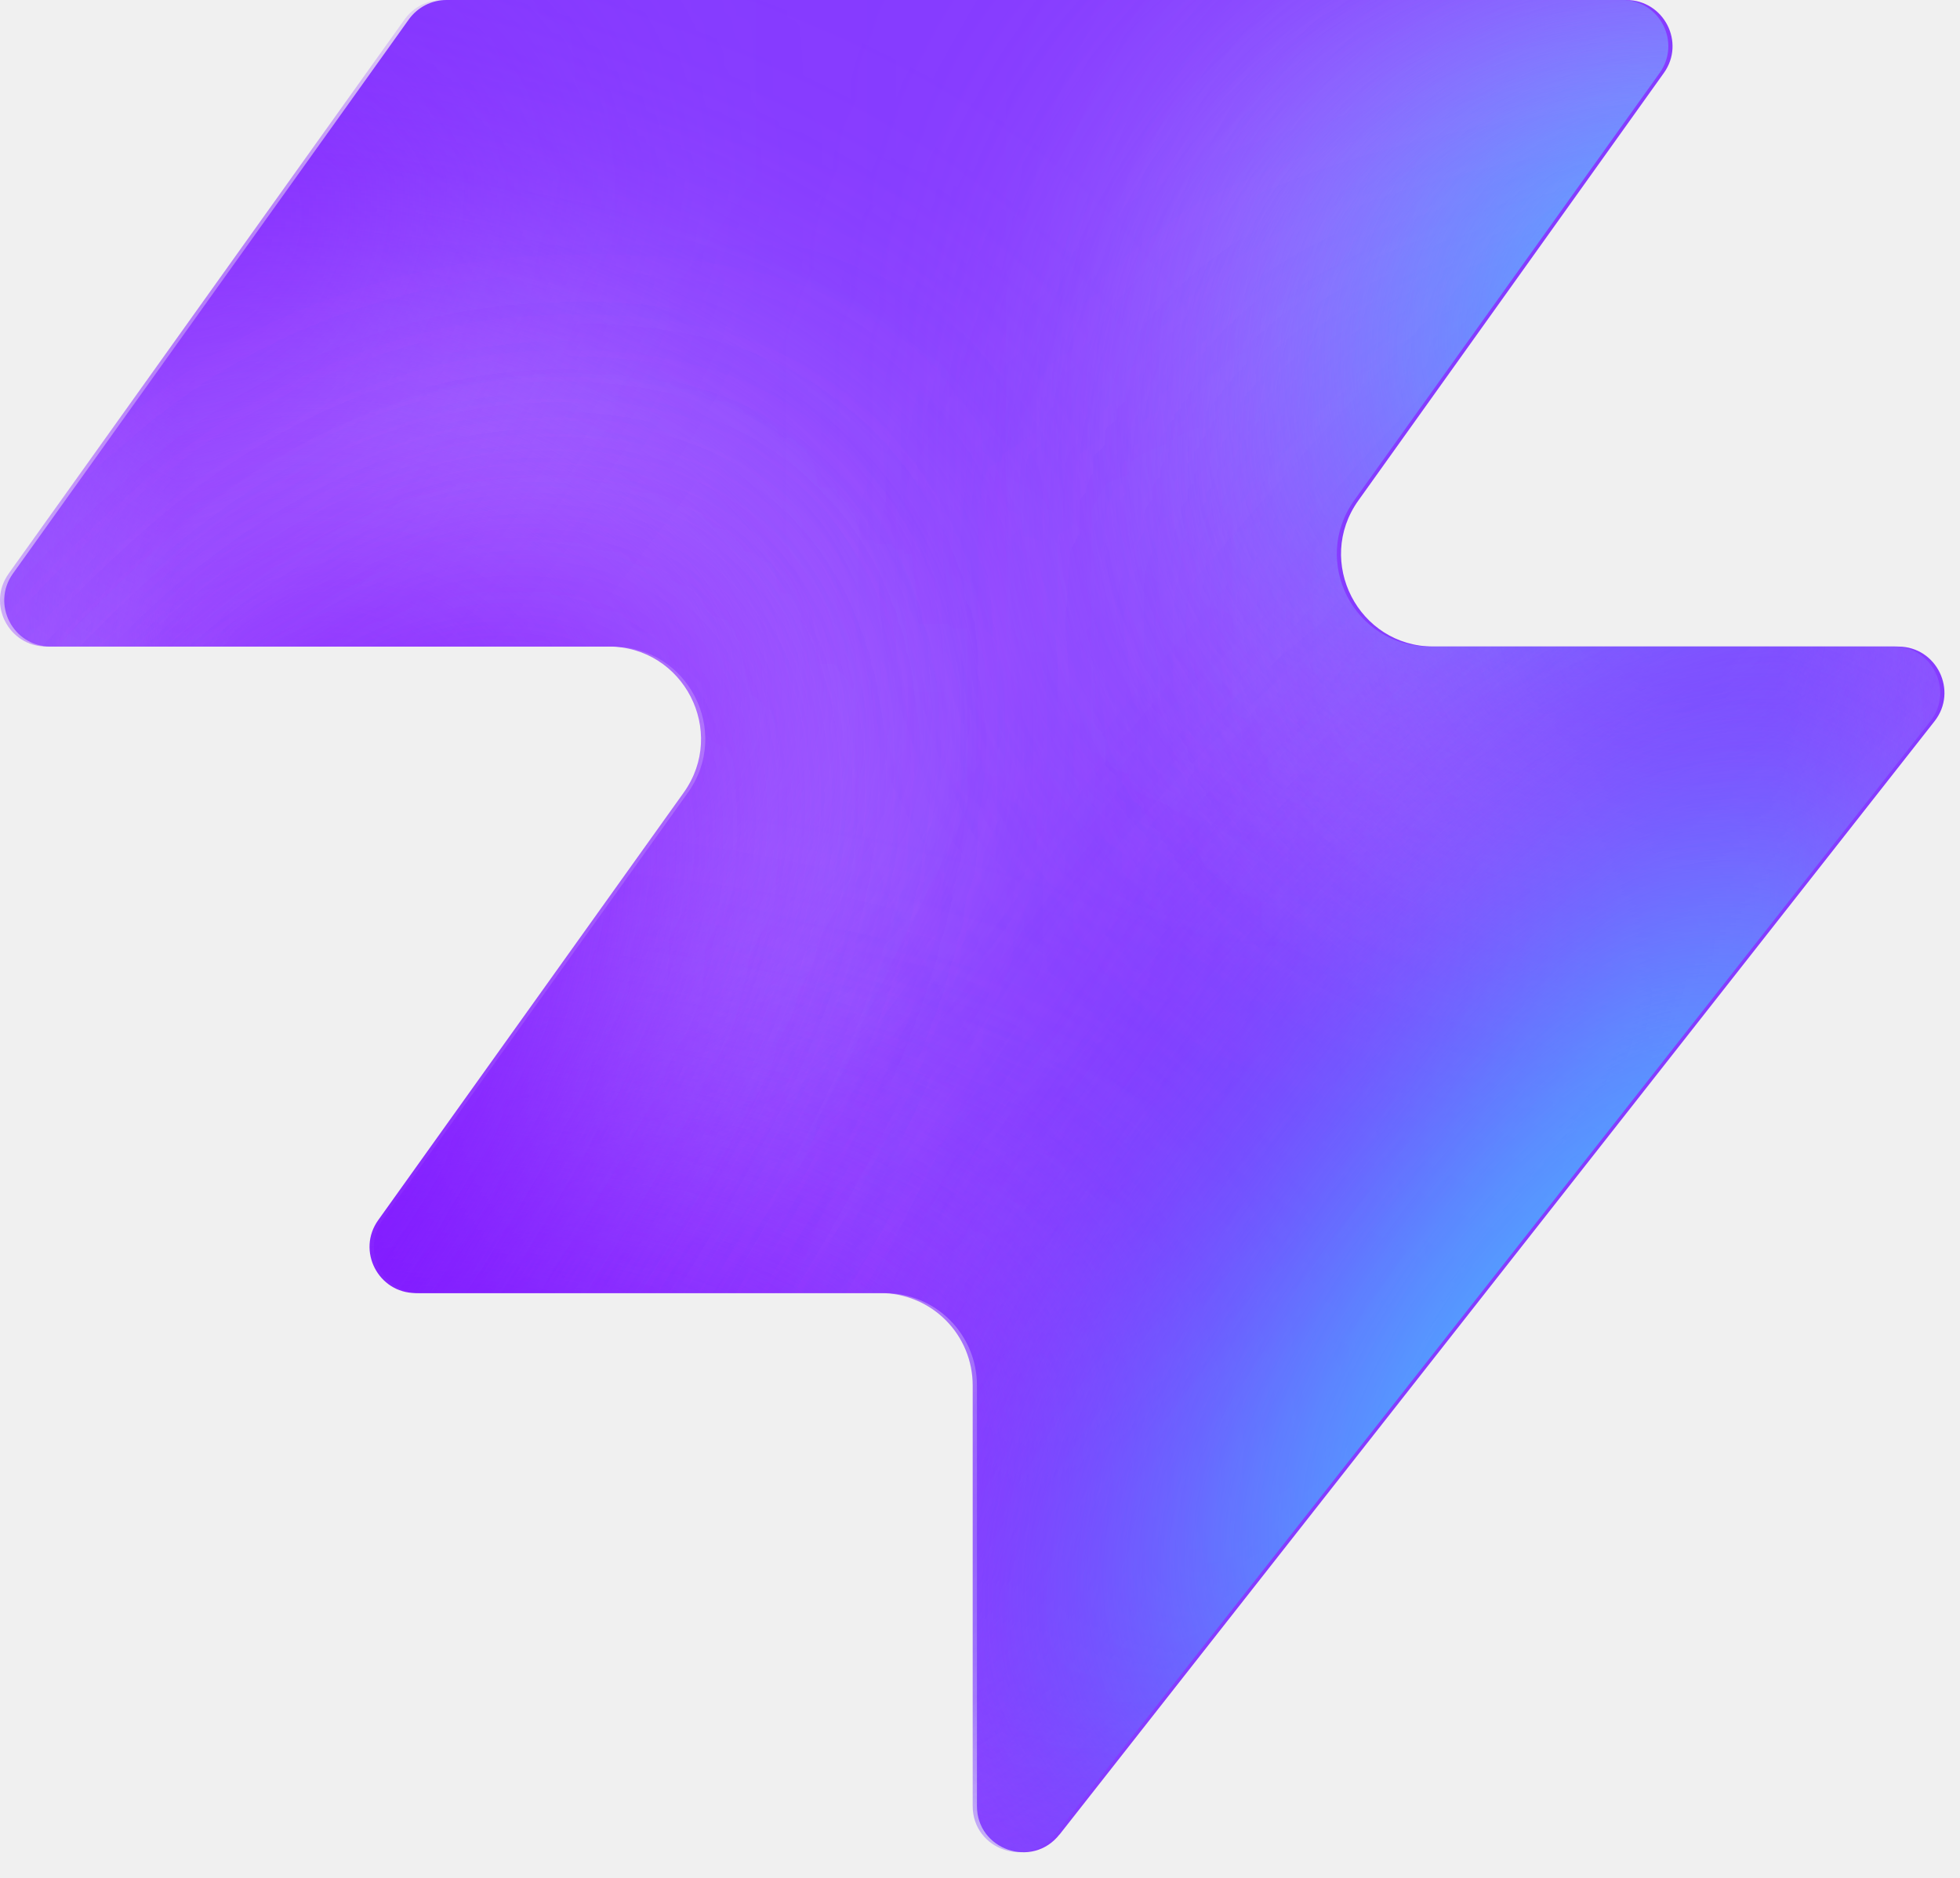
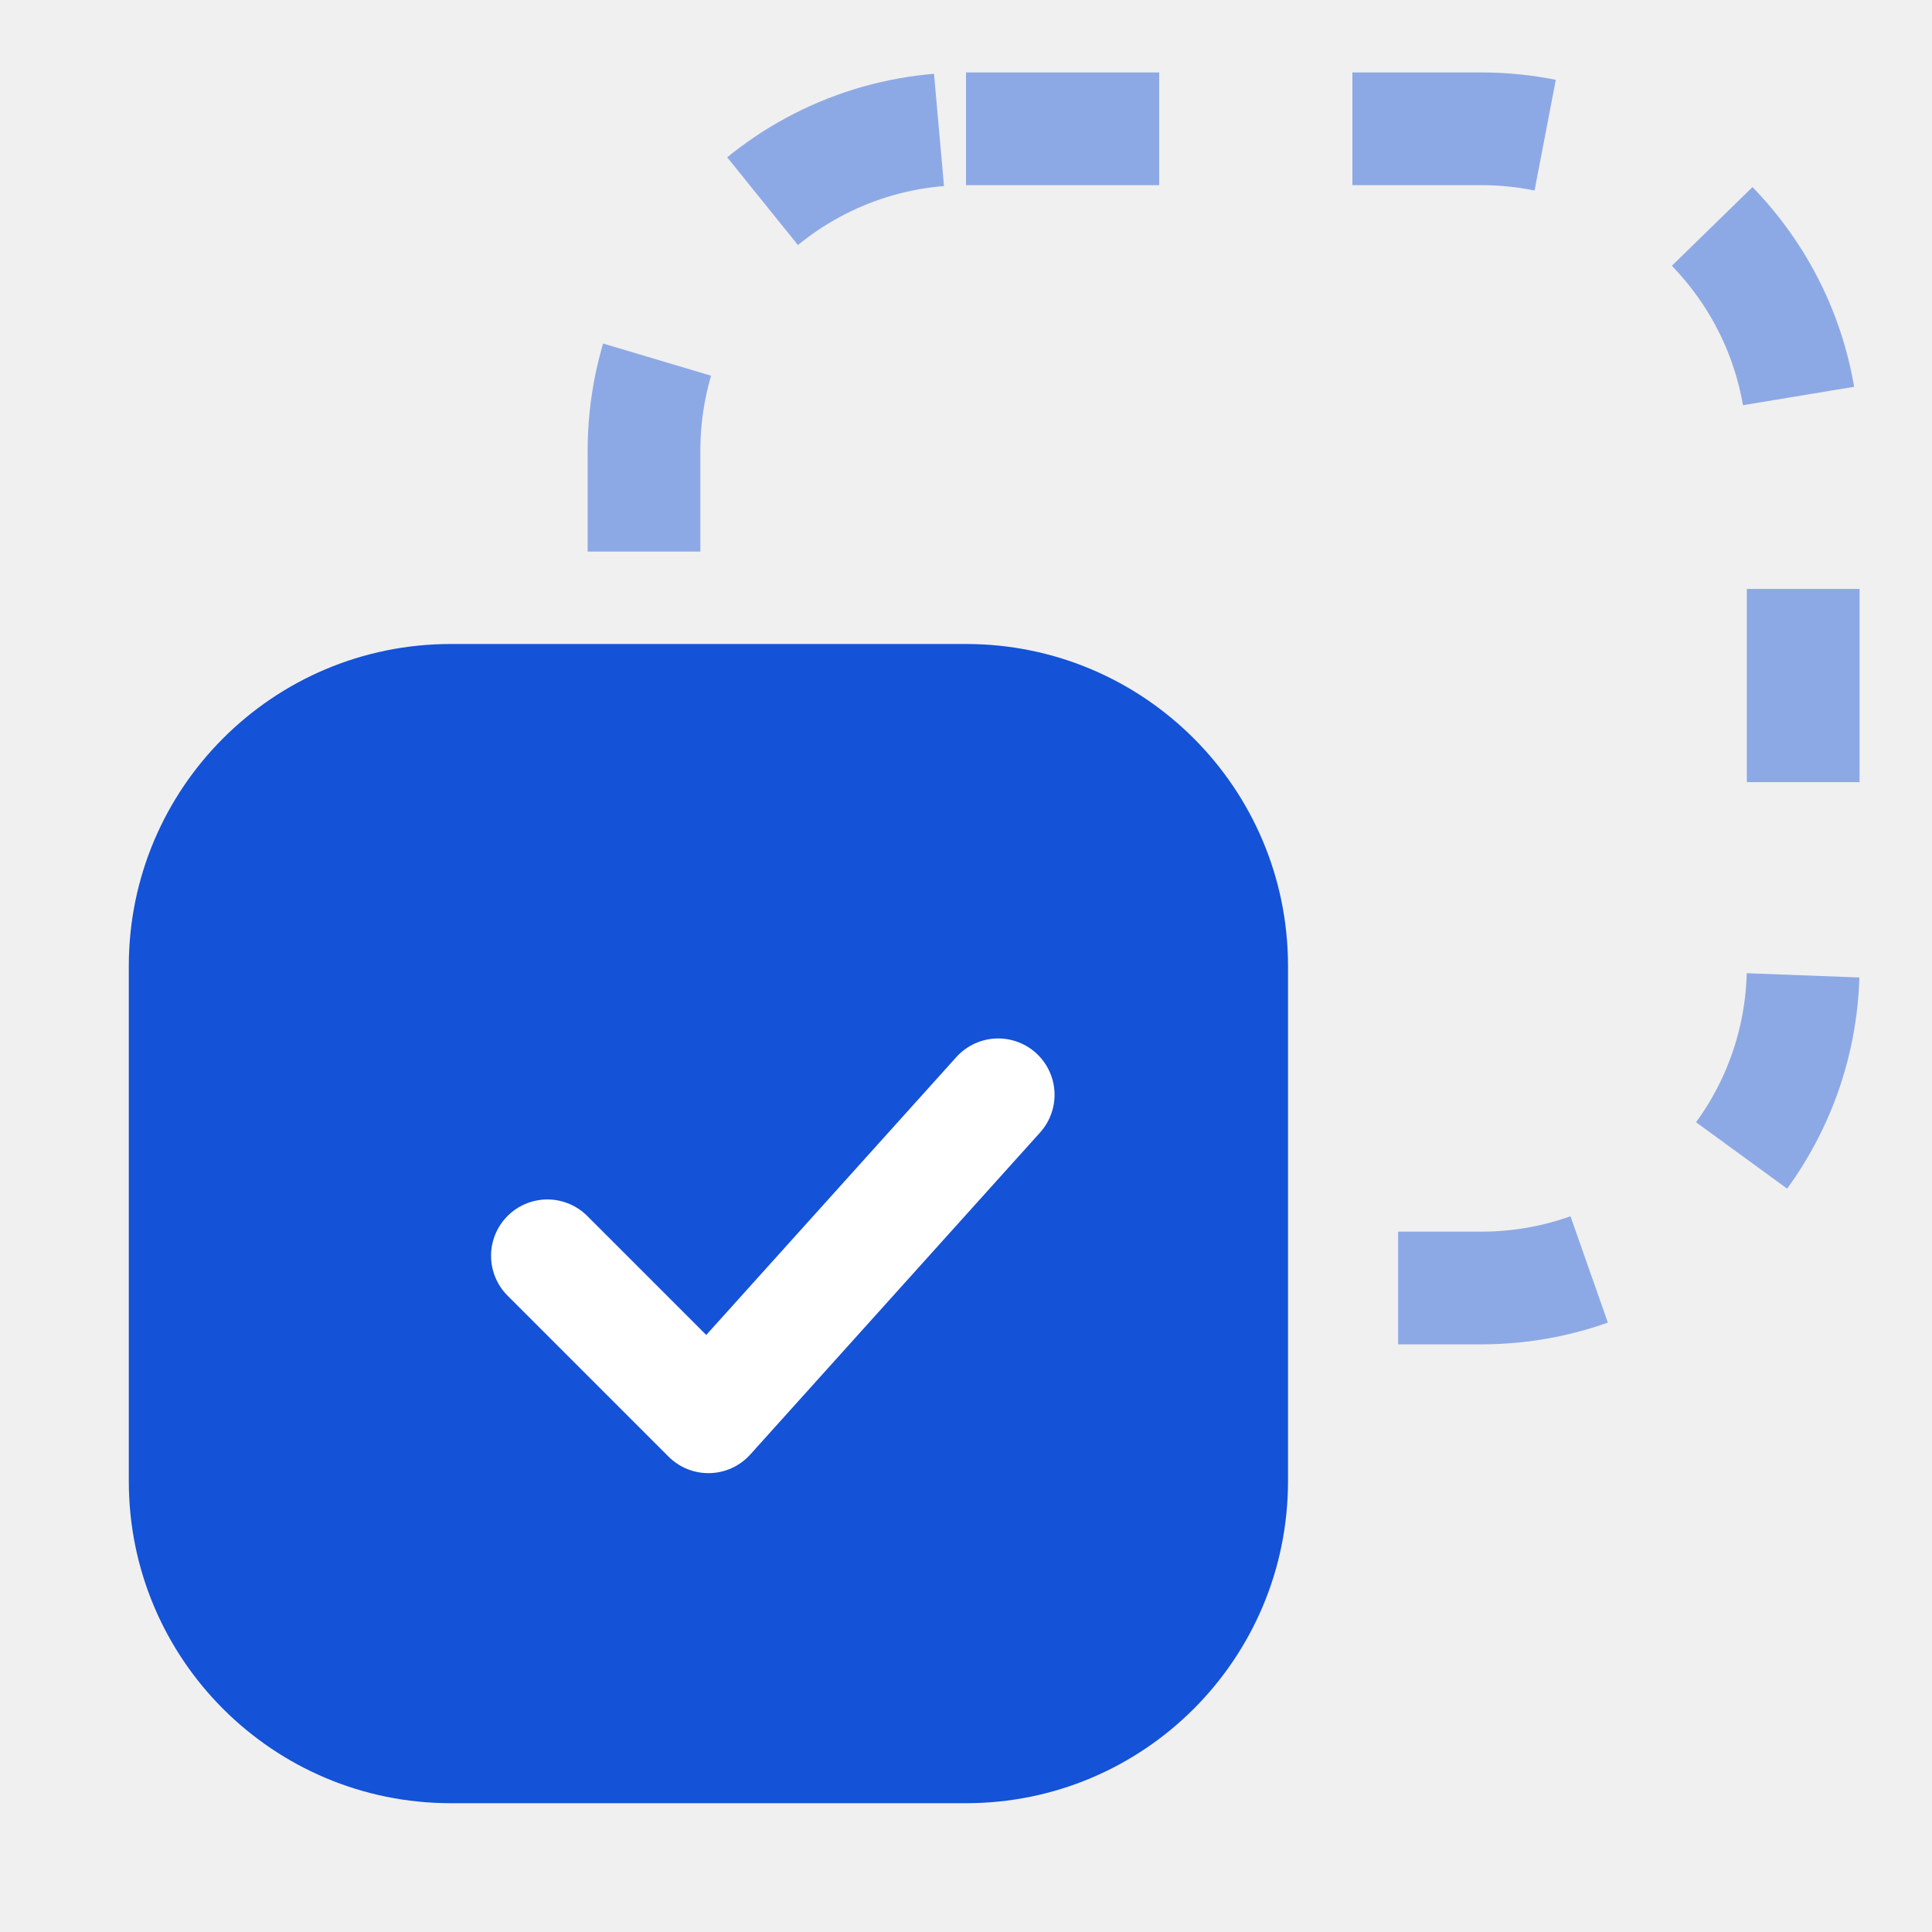
- <svg xmlns="http://www.w3.org/2000/svg" width="48" height="46" fill="none" viewBox="0 0 48 46">
-   <path fill="#863bff" d="M25.946 44.938c-.664.845-2.021.375-2.021-.698V33.937a2.26 2.26 0 0 0-2.262-2.262H10.287c-.92 0-1.456-1.04-.92-1.788l7.48-10.471c1.07-1.497 0-3.578-1.842-3.578H1.237c-.92 0-1.456-1.04-.92-1.788L10.013.474c.214-.297.556-.474.92-.474h28.894c.92 0 1.456 1.04.92 1.788l-7.48 10.471c-1.07 1.498 0 3.579 1.842 3.579h11.377c.943 0 1.473 1.088.89 1.83L25.947 44.94z" style="fill:#863bff;fill:color(display-p3 .525 .23 1);fill-opacity:1" />
-   <mask id="a" width="48" height="46" x="0" y="0" maskUnits="userSpaceOnUse" style="mask-type:alpha">
-     <path fill="#000" d="M25.842 44.938c-.664.844-2.021.375-2.021-.698V33.937a2.26 2.26 0 0 0-2.262-2.262H10.183c-.92 0-1.456-1.04-.92-1.788l7.48-10.471c1.07-1.498 0-3.579-1.842-3.579H1.133c-.92 0-1.456-1.04-.92-1.787L9.91.473c.214-.297.556-.474.92-.474h28.894c.92 0 1.456 1.04.92 1.788l-7.48 10.471c-1.07 1.498 0 3.578 1.842 3.578h11.377c.943 0 1.473 1.088.89 1.832L25.843 44.94z" style="fill:#000;fill-opacity:1" />
-   </mask>
-   <g mask="url(#a)">
-     <g filter="url(#b)">
-       <ellipse cx="5.508" cy="14.704" fill="#ede6ff" rx="5.508" ry="14.704" style="fill:#ede6ff;fill:color(display-p3 .927 .903 1);fill-opacity:1" transform="matrix(.00324 1 1 -.00324 -4.47 31.516)" />
-     </g>
-     <g filter="url(#c)">
-       <ellipse cx="10.399" cy="29.851" fill="#ede6ff" rx="10.399" ry="29.851" style="fill:#ede6ff;fill:color(display-p3 .927 .903 1);fill-opacity:1" transform="matrix(.00324 1 1 -.00324 -39.328 7.883)" />
-     </g>
-     <g filter="url(#d)">
-       <ellipse cx="5.508" cy="30.487" fill="#7e14ff" rx="5.508" ry="30.487" style="fill:#7e14ff;fill:color(display-p3 .492 .077 1);fill-opacity:1" transform="rotate(89.814 -25.913 -14.639)scale(1 -1)" />
-     </g>
-     <g filter="url(#e)">
-       <ellipse cx="5.508" cy="30.599" fill="#7e14ff" rx="5.508" ry="30.599" style="fill:#7e14ff;fill:color(display-p3 .492 .077 1);fill-opacity:1" transform="rotate(89.814 -32.644 -3.334)scale(1 -1)" />
-     </g>
-     <g filter="url(#f)">
-       <ellipse cx="5.508" cy="30.599" fill="#7e14ff" rx="5.508" ry="30.599" style="fill:#7e14ff;fill:color(display-p3 .492 .077 1);fill-opacity:1" transform="matrix(.00324 1 1 -.00324 -34.34 30.47)" />
-     </g>
-     <g filter="url(#g)">
-       <ellipse cx="14.072" cy="22.078" fill="#ede6ff" rx="14.072" ry="22.078" style="fill:#ede6ff;fill:color(display-p3 .927 .903 1);fill-opacity:1" transform="rotate(93.35 24.506 48.493)scale(-1 1)" />
-     </g>
-     <g filter="url(#h)">
-       <ellipse cx="3.47" cy="21.501" fill="#7e14ff" rx="3.47" ry="21.501" style="fill:#7e14ff;fill:color(display-p3 .492 .077 1);fill-opacity:1" transform="rotate(89.009 28.708 47.59)scale(-1 1)" />
-     </g>
-     <g filter="url(#i)">
-       <ellipse cx="3.47" cy="21.501" fill="#7e14ff" rx="3.47" ry="21.501" style="fill:#7e14ff;fill:color(display-p3 .492 .077 1);fill-opacity:1" transform="rotate(89.009 28.708 47.59)scale(-1 1)" />
-     </g>
-     <g filter="url(#j)">
-       <ellipse cx=".387" cy="8.972" fill="#7e14ff" rx="4.407" ry="29.108" style="fill:#7e14ff;fill:color(display-p3 .492 .077 1);fill-opacity:1" transform="rotate(39.51 .387 8.972)" />
-     </g>
-     <g filter="url(#k)">
-       <ellipse cx="47.523" cy="-6.092" fill="#7e14ff" rx="4.407" ry="29.108" style="fill:#7e14ff;fill:color(display-p3 .492 .077 1);fill-opacity:1" transform="rotate(37.892 47.523 -6.092)" />
-     </g>
-     <g filter="url(#l)">
-       <ellipse cx="41.412" cy="6.333" fill="#47bfff" rx="5.971" ry="9.665" style="fill:#47bfff;fill:color(display-p3 .28 .748 1);fill-opacity:1" transform="rotate(37.892 41.412 6.333)" />
-     </g>
-     <g filter="url(#m)">
-       <ellipse cx="-1.879" cy="38.332" fill="#7e14ff" rx="4.407" ry="29.108" style="fill:#7e14ff;fill:color(display-p3 .492 .077 1);fill-opacity:1" transform="rotate(37.892 -1.88 38.332)" />
-     </g>
-     <g filter="url(#n)">
-       <ellipse cx="-1.879" cy="38.332" fill="#7e14ff" rx="4.407" ry="29.108" style="fill:#7e14ff;fill:color(display-p3 .492 .077 1);fill-opacity:1" transform="rotate(37.892 -1.88 38.332)" />
-     </g>
-     <g filter="url(#o)">
-       <ellipse cx="35.651" cy="29.907" fill="#7e14ff" rx="4.407" ry="29.108" style="fill:#7e14ff;fill:color(display-p3 .492 .077 1);fill-opacity:1" transform="rotate(37.892 35.651 29.907)" />
-     </g>
-     <g filter="url(#p)">
-       <ellipse cx="38.418" cy="32.4" fill="#47bfff" rx="5.971" ry="15.297" style="fill:#47bfff;fill:color(display-p3 .28 .748 1);fill-opacity:1" transform="rotate(37.892 38.418 32.4)" />
-     </g>
-   </g>
-   <defs>
-     <filter id="b" width="60.045" height="41.654" x="-19.77" y="16.149" color-interpolation-filters="sRGB" filterUnits="userSpaceOnUse">
-       <feFlood flood-opacity="0" result="BackgroundImageFix" />
-       <feBlend in="SourceGraphic" in2="BackgroundImageFix" result="shape" />
-       <feGaussianBlur result="effect1_foregroundBlur_2002_17158" stdDeviation="7.659" />
-     </filter>
-     <filter id="c" width="90.34" height="51.437" x="-54.613" y="-7.533" color-interpolation-filters="sRGB" filterUnits="userSpaceOnUse">
-       <feFlood flood-opacity="0" result="BackgroundImageFix" />
-       <feBlend in="SourceGraphic" in2="BackgroundImageFix" result="shape" />
-       <feGaussianBlur result="effect1_foregroundBlur_2002_17158" stdDeviation="7.659" />
-     </filter>
-     <filter id="d" width="79.355" height="29.4" x="-49.64" y="2.03" color-interpolation-filters="sRGB" filterUnits="userSpaceOnUse">
-       <feFlood flood-opacity="0" result="BackgroundImageFix" />
-       <feBlend in="SourceGraphic" in2="BackgroundImageFix" result="shape" />
-       <feGaussianBlur result="effect1_foregroundBlur_2002_17158" stdDeviation="4.596" />
-     </filter>
-     <filter id="e" width="79.579" height="29.4" x="-45.045" y="20.029" color-interpolation-filters="sRGB" filterUnits="userSpaceOnUse">
-       <feFlood flood-opacity="0" result="BackgroundImageFix" />
-       <feBlend in="SourceGraphic" in2="BackgroundImageFix" result="shape" />
-       <feGaussianBlur result="effect1_foregroundBlur_2002_17158" stdDeviation="4.596" />
-     </filter>
-     <filter id="f" width="79.579" height="29.4" x="-43.513" y="21.178" color-interpolation-filters="sRGB" filterUnits="userSpaceOnUse">
-       <feFlood flood-opacity="0" result="BackgroundImageFix" />
-       <feBlend in="SourceGraphic" in2="BackgroundImageFix" result="shape" />
-       <feGaussianBlur result="effect1_foregroundBlur_2002_17158" stdDeviation="4.596" />
-     </filter>
-     <filter id="g" width="74.749" height="58.852" x="15.756" y="-17.901" color-interpolation-filters="sRGB" filterUnits="userSpaceOnUse">
-       <feFlood flood-opacity="0" result="BackgroundImageFix" />
-       <feBlend in="SourceGraphic" in2="BackgroundImageFix" result="shape" />
-       <feGaussianBlur result="effect1_foregroundBlur_2002_17158" stdDeviation="7.659" />
-     </filter>
-     <filter id="h" width="61.377" height="25.362" x="23.548" y="2.284" color-interpolation-filters="sRGB" filterUnits="userSpaceOnUse">
-       <feFlood flood-opacity="0" result="BackgroundImageFix" />
-       <feBlend in="SourceGraphic" in2="BackgroundImageFix" result="shape" />
-       <feGaussianBlur result="effect1_foregroundBlur_2002_17158" stdDeviation="4.596" />
-     </filter>
-     <filter id="i" width="61.377" height="25.362" x="23.548" y="2.284" color-interpolation-filters="sRGB" filterUnits="userSpaceOnUse">
-       <feFlood flood-opacity="0" result="BackgroundImageFix" />
-       <feBlend in="SourceGraphic" in2="BackgroundImageFix" result="shape" />
-       <feGaussianBlur result="effect1_foregroundBlur_2002_17158" stdDeviation="4.596" />
-     </filter>
-     <filter id="j" width="56.045" height="63.649" x="-27.636" y="-22.853" color-interpolation-filters="sRGB" filterUnits="userSpaceOnUse">
-       <feFlood flood-opacity="0" result="BackgroundImageFix" />
-       <feBlend in="SourceGraphic" in2="BackgroundImageFix" result="shape" />
-       <feGaussianBlur result="effect1_foregroundBlur_2002_17158" stdDeviation="4.596" />
-     </filter>
-     <filter id="k" width="54.814" height="64.646" x="20.116" y="-38.415" color-interpolation-filters="sRGB" filterUnits="userSpaceOnUse">
-       <feFlood flood-opacity="0" result="BackgroundImageFix" />
-       <feBlend in="SourceGraphic" in2="BackgroundImageFix" result="shape" />
-       <feGaussianBlur result="effect1_foregroundBlur_2002_17158" stdDeviation="4.596" />
-     </filter>
-     <filter id="l" width="33.541" height="35.313" x="24.641" y="-11.323" color-interpolation-filters="sRGB" filterUnits="userSpaceOnUse">
-       <feFlood flood-opacity="0" result="BackgroundImageFix" />
-       <feBlend in="SourceGraphic" in2="BackgroundImageFix" result="shape" />
-       <feGaussianBlur result="effect1_foregroundBlur_2002_17158" stdDeviation="4.596" />
-     </filter>
-     <filter id="m" width="54.814" height="64.646" x="-29.286" y="6.009" color-interpolation-filters="sRGB" filterUnits="userSpaceOnUse">
-       <feFlood flood-opacity="0" result="BackgroundImageFix" />
-       <feBlend in="SourceGraphic" in2="BackgroundImageFix" result="shape" />
-       <feGaussianBlur result="effect1_foregroundBlur_2002_17158" stdDeviation="4.596" />
-     </filter>
-     <filter id="n" width="54.814" height="64.646" x="-29.286" y="6.009" color-interpolation-filters="sRGB" filterUnits="userSpaceOnUse">
-       <feFlood flood-opacity="0" result="BackgroundImageFix" />
-       <feBlend in="SourceGraphic" in2="BackgroundImageFix" result="shape" />
-       <feGaussianBlur result="effect1_foregroundBlur_2002_17158" stdDeviation="4.596" />
-     </filter>
-     <filter id="o" width="54.814" height="64.646" x="8.244" y="-2.416" color-interpolation-filters="sRGB" filterUnits="userSpaceOnUse">
-       <feFlood flood-opacity="0" result="BackgroundImageFix" />
-       <feBlend in="SourceGraphic" in2="BackgroundImageFix" result="shape" />
-       <feGaussianBlur result="effect1_foregroundBlur_2002_17158" stdDeviation="4.596" />
-     </filter>
-     <filter id="p" width="39.409" height="43.623" x="18.713" y="10.588" color-interpolation-filters="sRGB" filterUnits="userSpaceOnUse">
-       <feFlood flood-opacity="0" result="BackgroundImageFix" />
-       <feBlend in="SourceGraphic" in2="BackgroundImageFix" result="shape" />
-       <feGaussianBlur result="effect1_foregroundBlur_2002_17158" stdDeviation="4.596" />
-     </filter>
-   </defs>
+ <svg xmlns="http://www.w3.org/2000/svg" viewBox="0 0 30 30" fill="none">
+   <rect x="10" y="2" width="18" height="18" rx="5" fill="none" stroke="#1452D7" stroke-opacity="0.45" stroke-width="1.75" stroke-dasharray="3 3" />
+   <rect x="2" y="10" width="18" height="18" rx="5" fill="#1452D7" />
+   <path d="M8.5 19.5l2.5 2.5 4.5-5" stroke="#FFFFFF" stroke-width="1.75" stroke-linecap="round" stroke-linejoin="round" fill="none" />
</svg>
